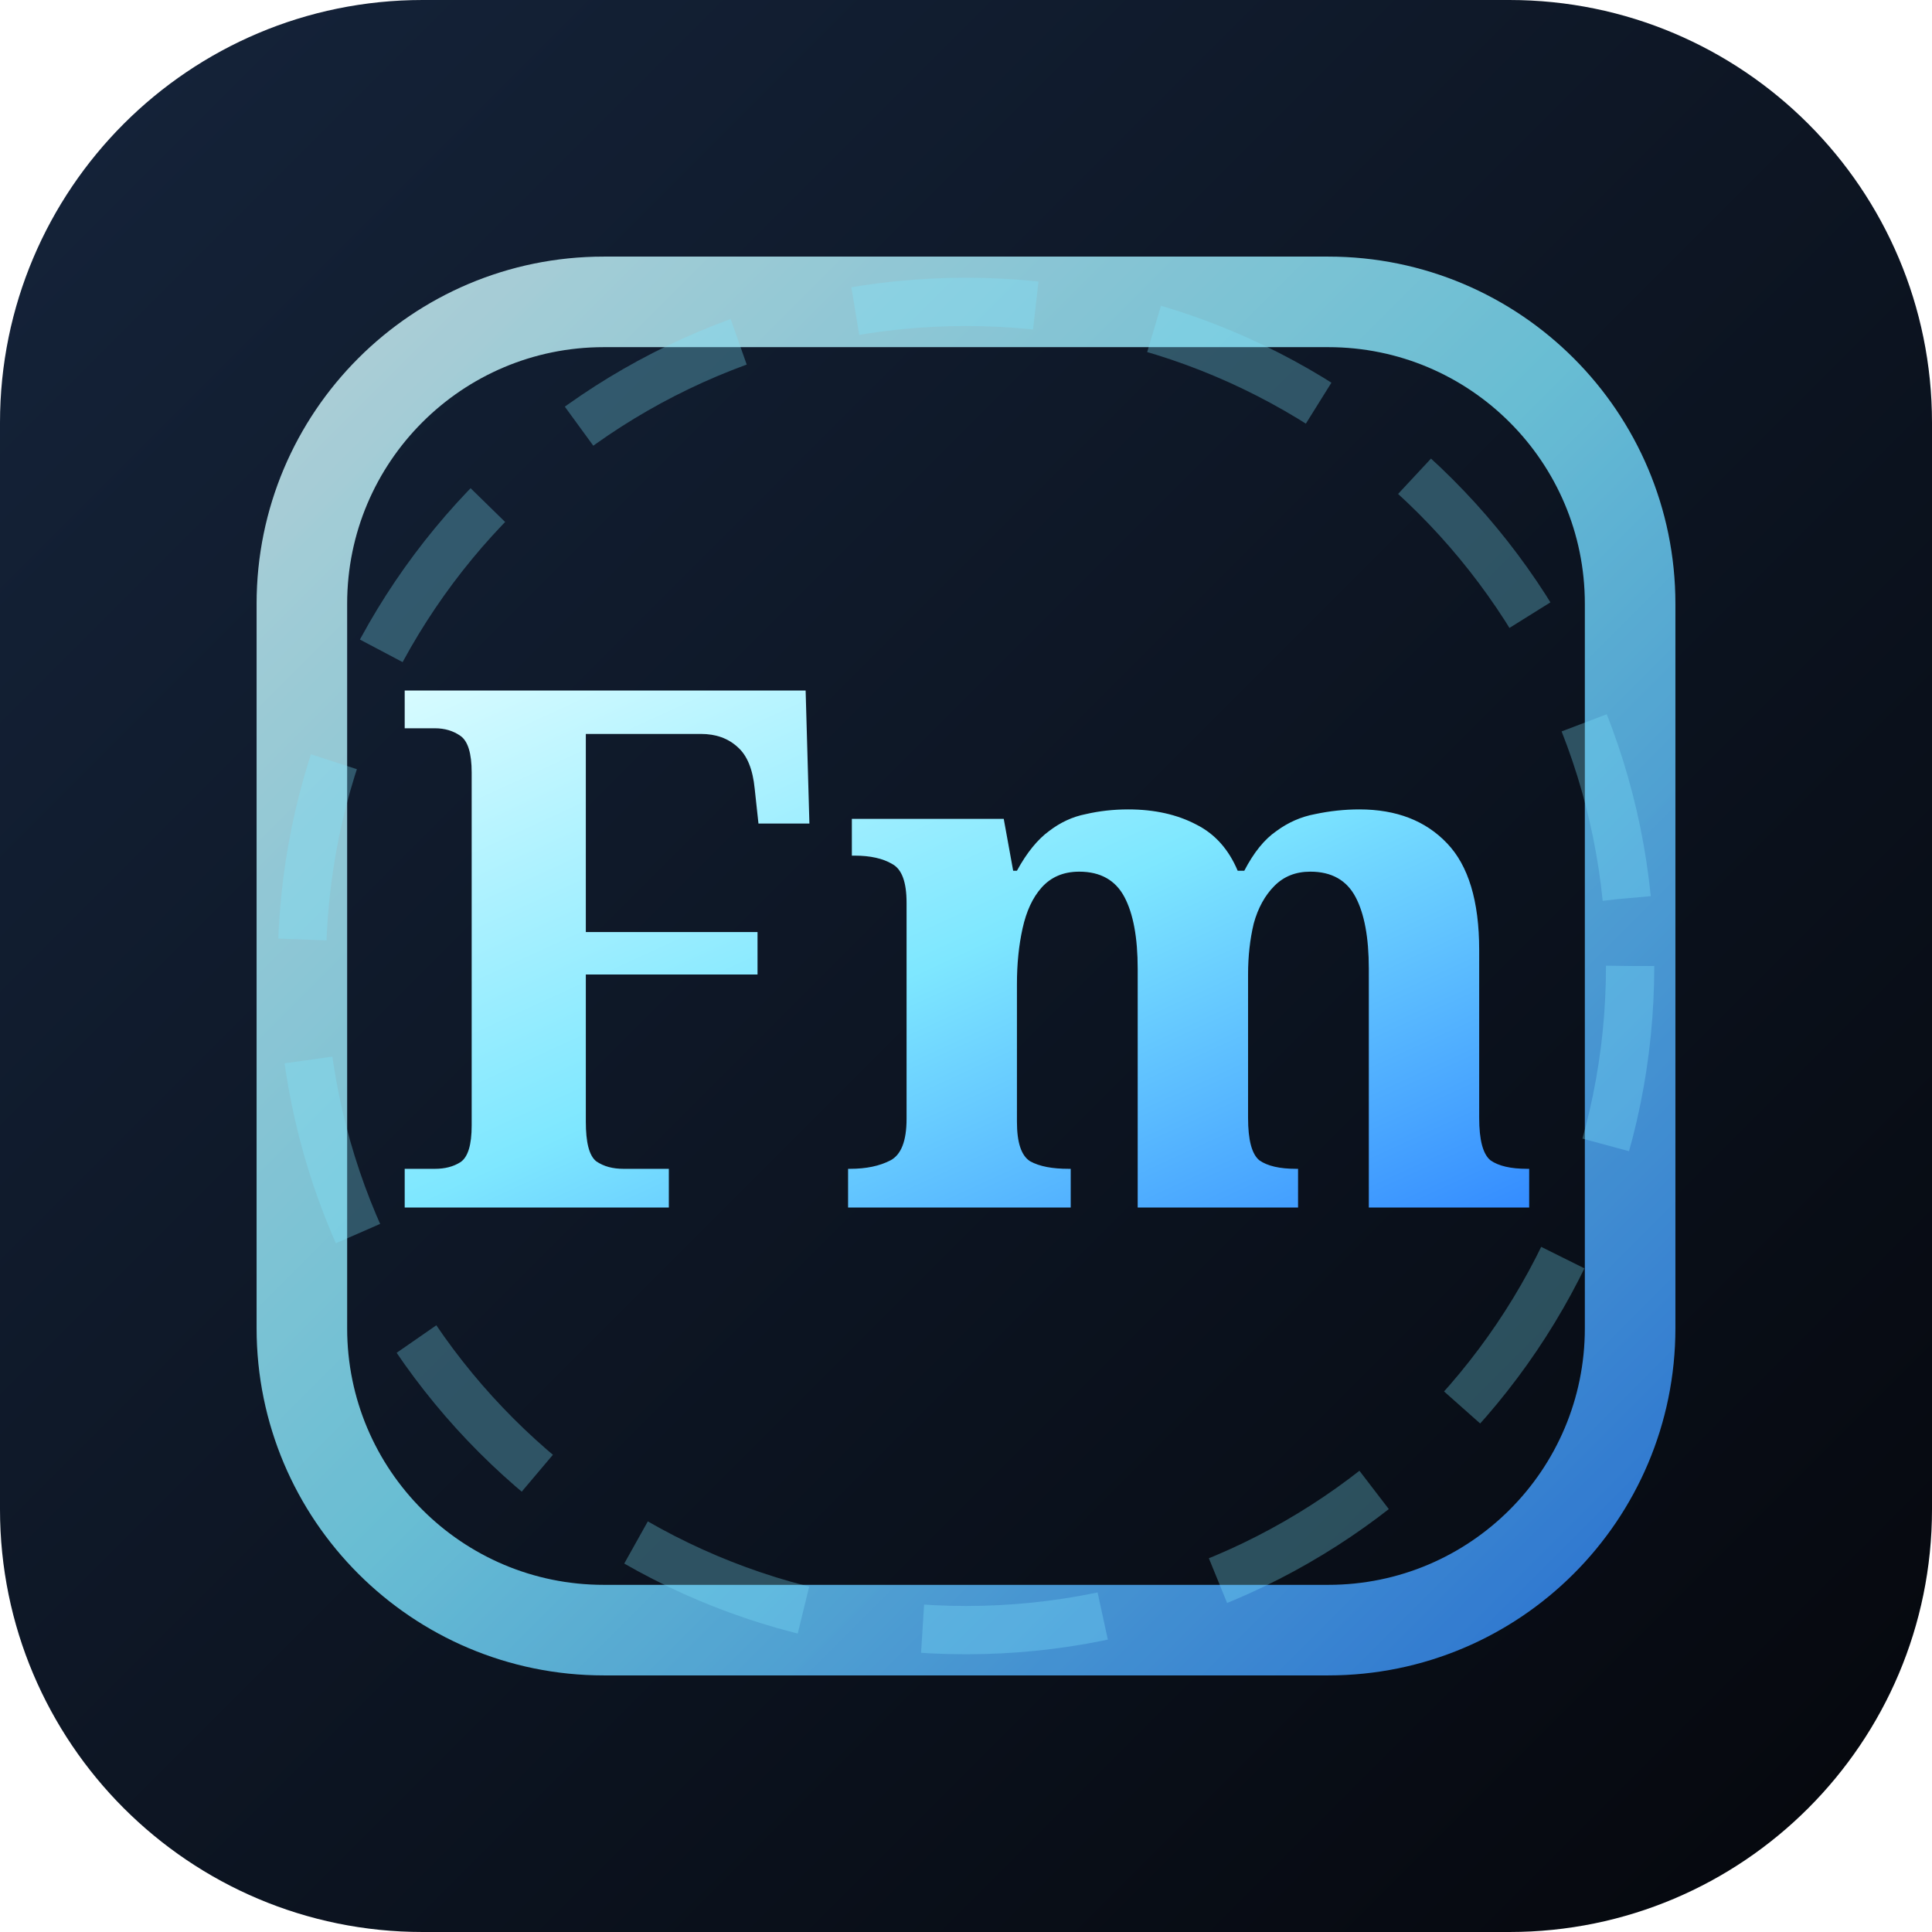
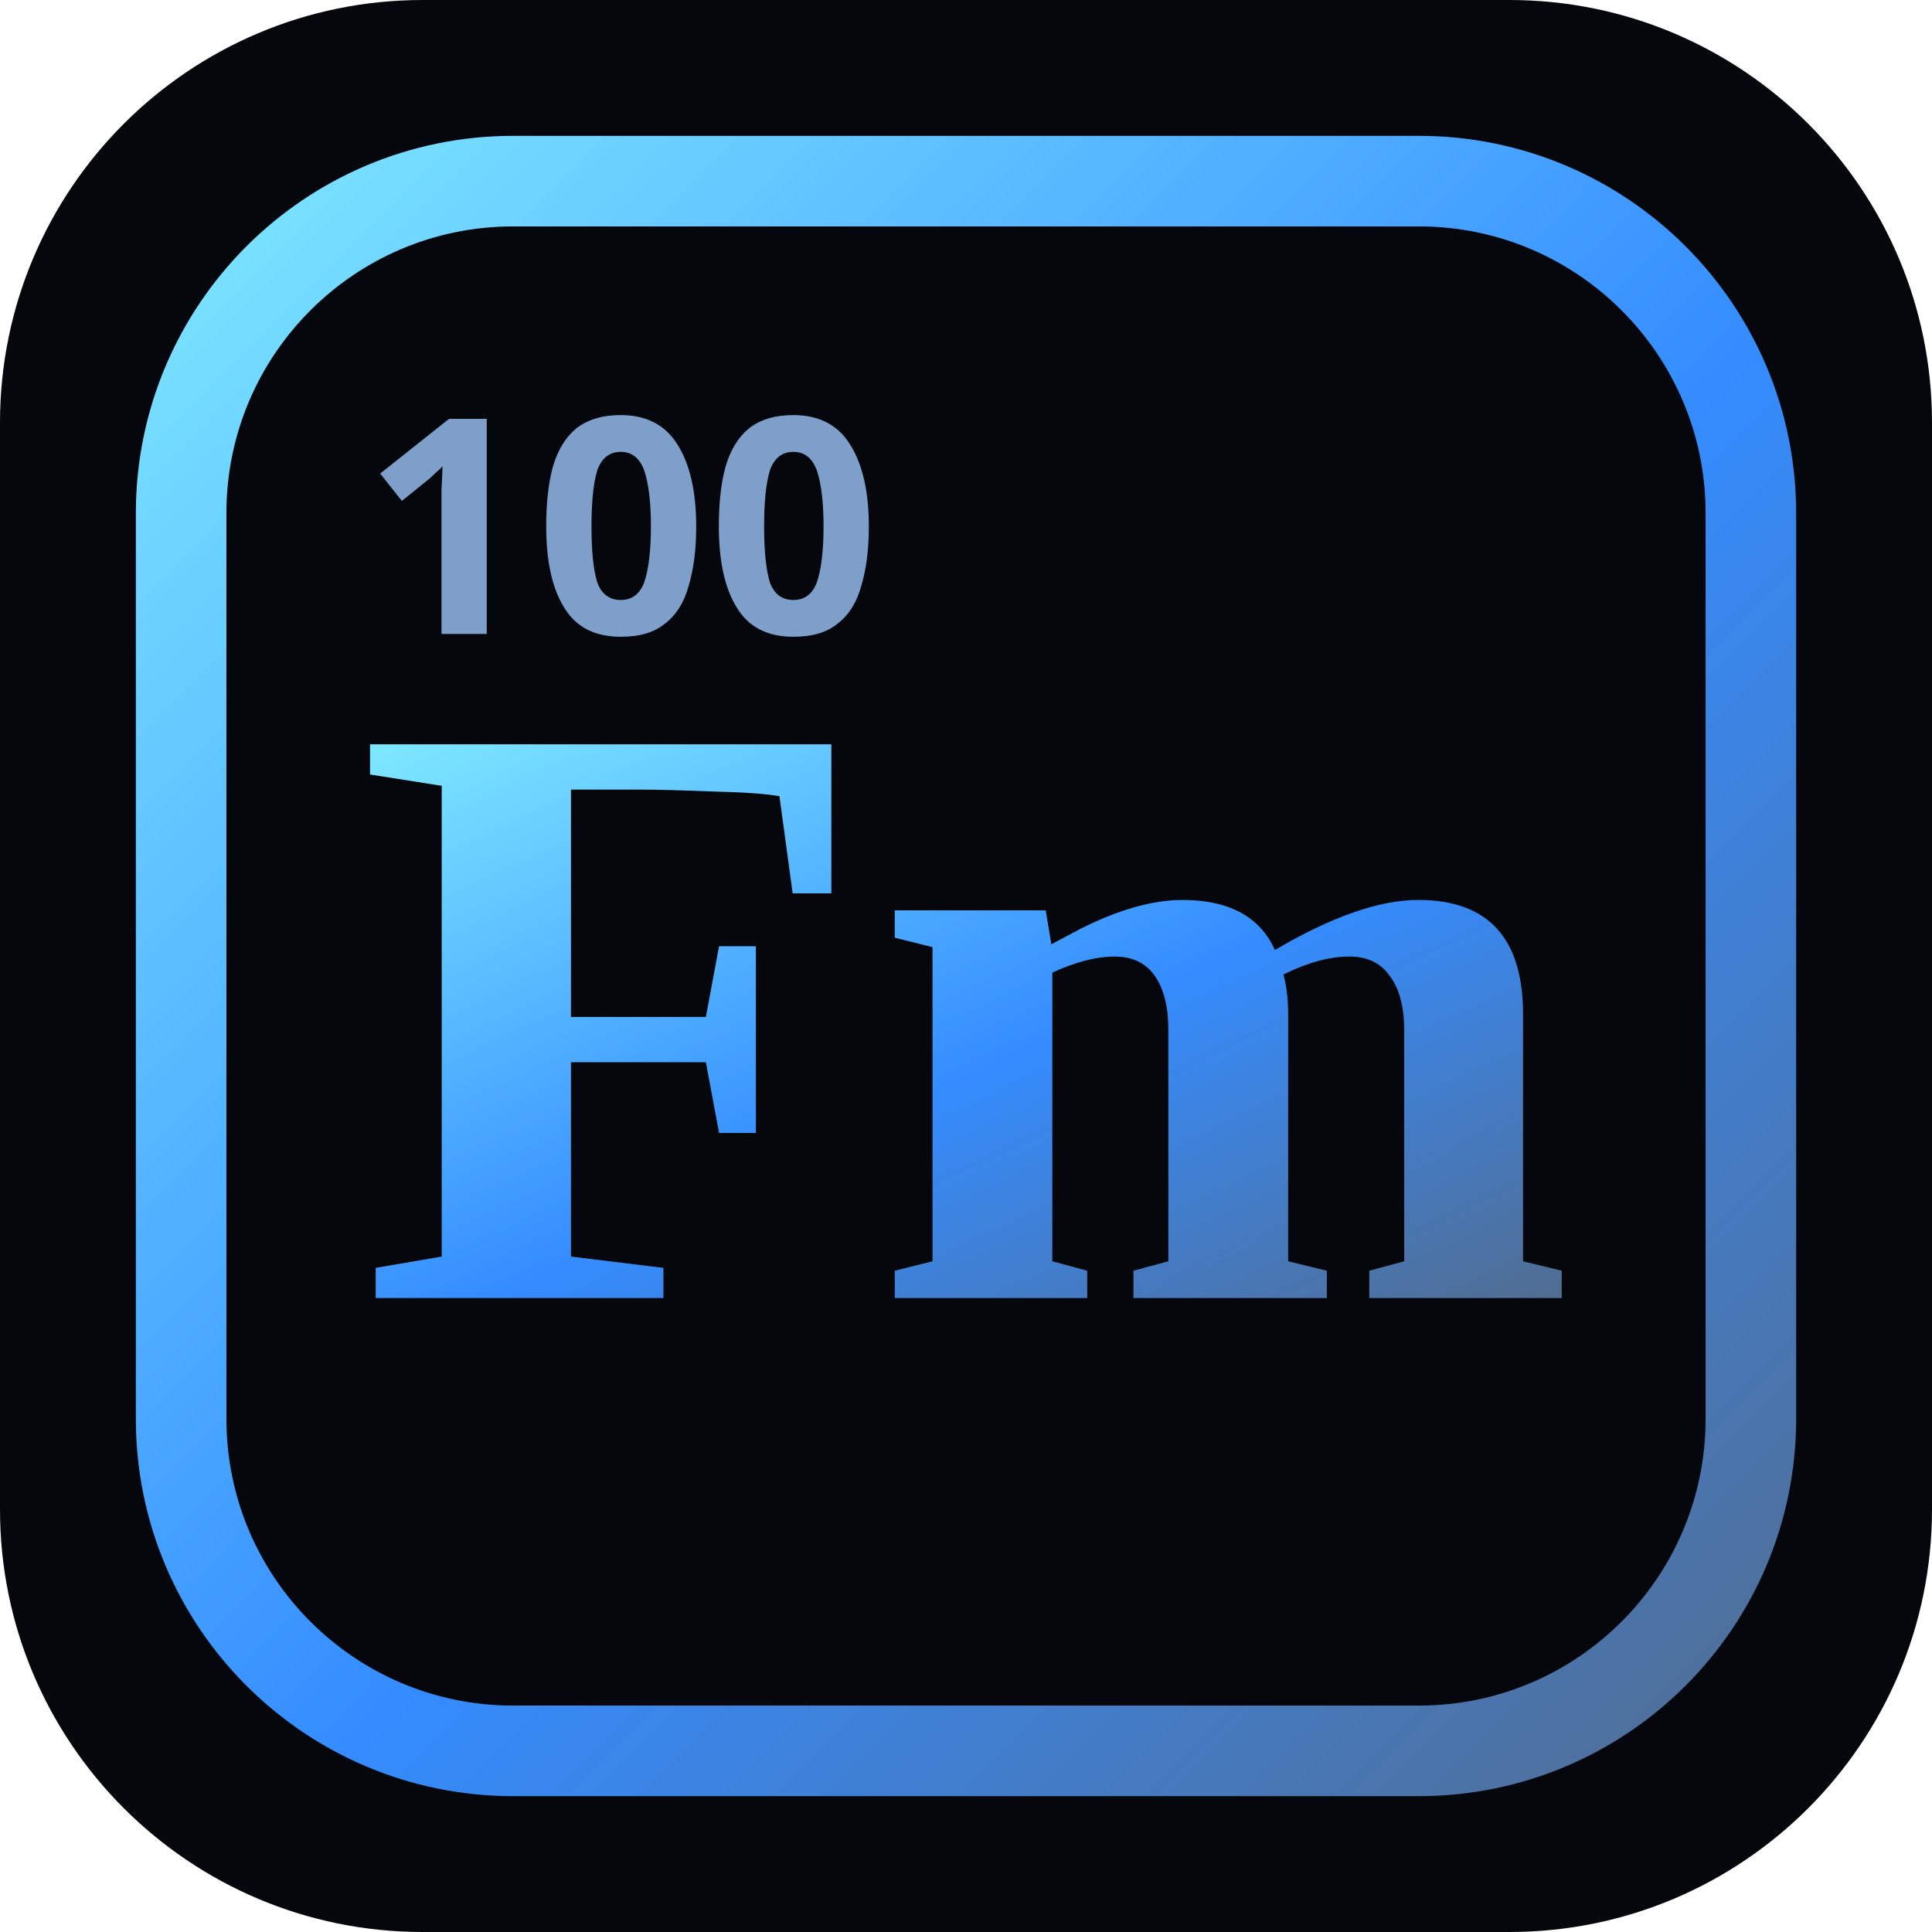
<svg xmlns="http://www.w3.org/2000/svg" viewBox="0 0 32 32">
  <defs>
-     <linearGradient id="bg" x1="0%" y1="0%" x2="100%" y2="100%">
-       <stop offset="0%" stop-color="#15243b" />
-       <stop offset="100%" stop-color="#05070c" />
-     </linearGradient>
-     <linearGradient id="steel" x1="0%" y1="0%" x2="100%" y2="100%">
-       <stop offset="0%" stop-color="#d7fbff" />
-       <stop offset="50%" stop-color="#7ee7ff" />
-       <stop offset="100%" stop-color="#348cff" />
+     <linearGradient id="fm" x1="0%" y1="0%" x2="100%" y2="100%">
+       <stop offset="0%" stop-color="#7ee7ff" />
+       <stop offset="55%" stop-color="#348cff" />
+       <stop offset="100%" stop-color="#516d92" />
    </linearGradient>
  </defs>
-   <rect width="32" height="32" rx="7" fill="url(#bg)" />
-   <rect x="5" y="5" width="22" height="22" rx="5" fill="none" stroke="url(#steel)" stroke-width="1.5" opacity="0.8" />
-   <ellipse cx="16" cy="16" rx="11" ry="11" fill="none" stroke="#7ee7ff" stroke-width="0.8" opacity="0.3" stroke-dasharray="3 2" />
-   <text x="16" y="20" text-anchor="middle" font-family="Georgia, serif" font-size="12" font-weight="700" fill="url(#steel)">Fm</text>
+   <rect width="32" height="32" rx="7" fill="#05070c" />
+   <rect x="3" y="3" width="26" height="26" rx="5.5" fill="none" stroke="url(#fm)" stroke-width="1.5" />
+   <text x="16" y="21.5" text-anchor="middle" font-family="Georgia, 'Times New Roman', serif" font-size="14" font-weight="700" fill="url(#fm)">Fm</text>
+   <text x="6" y="10.5" font-family="sans-serif" font-size="5" font-weight="600" fill="#7d9fca">100</text>
</svg>
